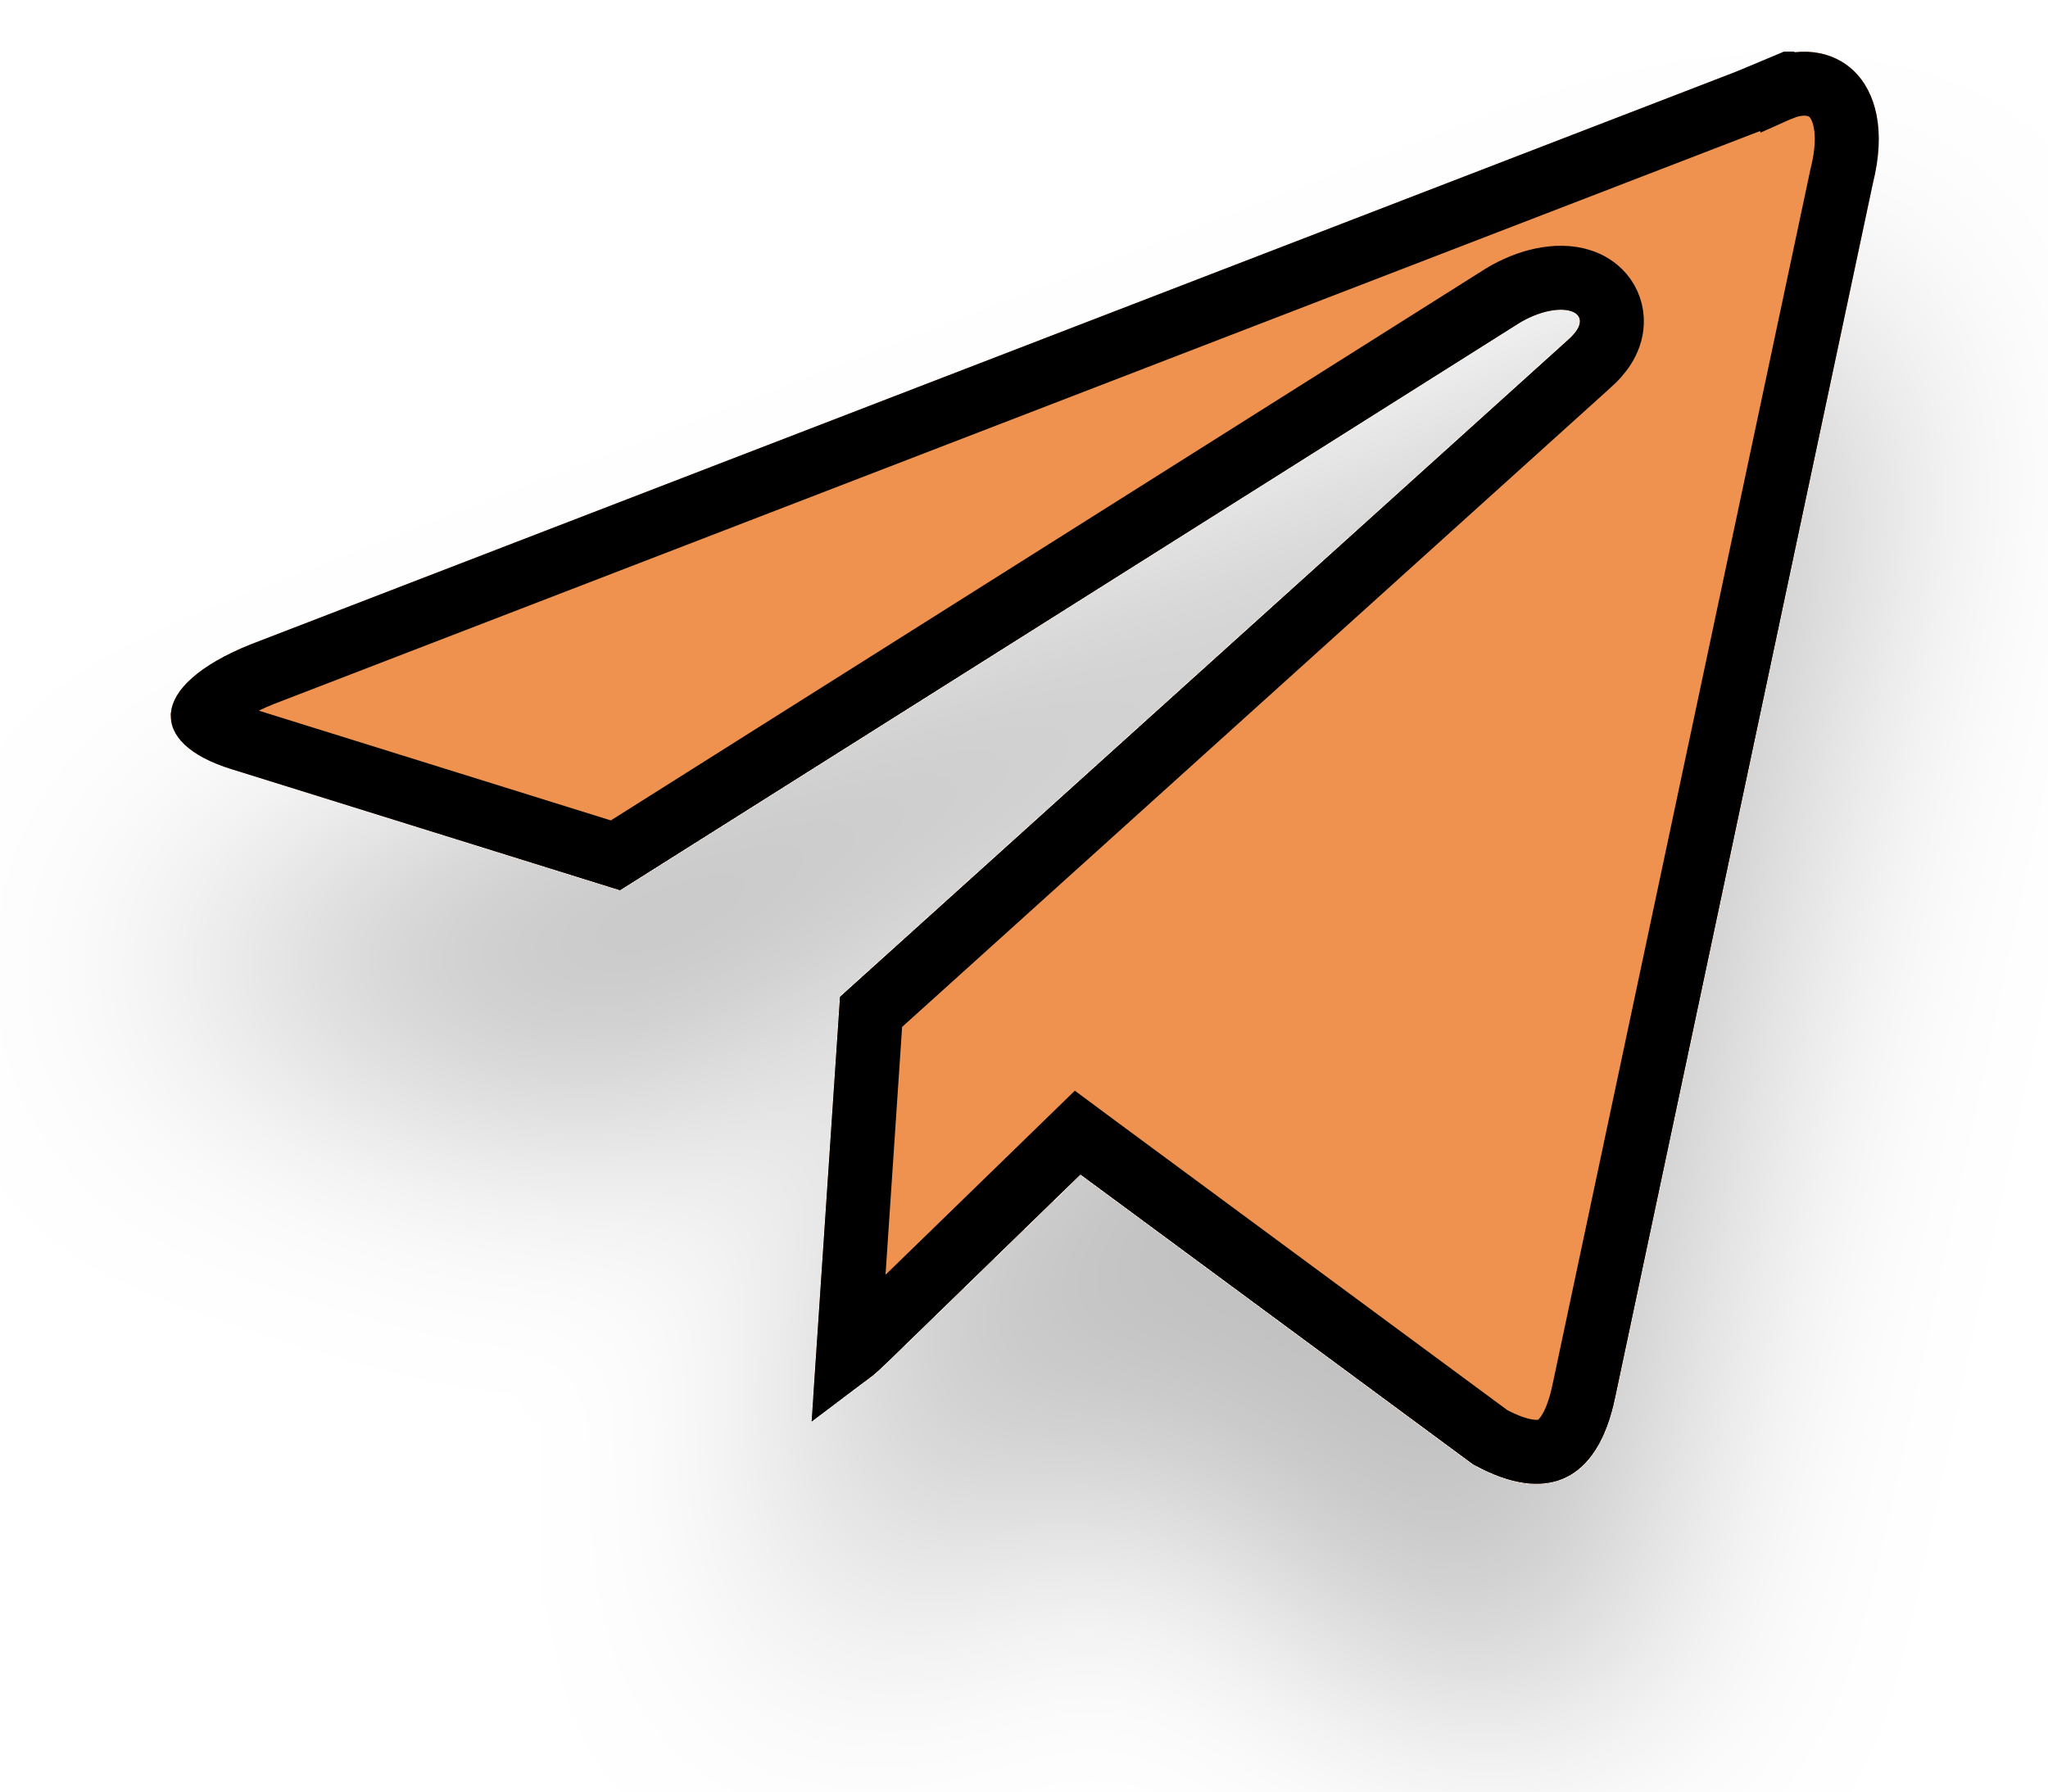
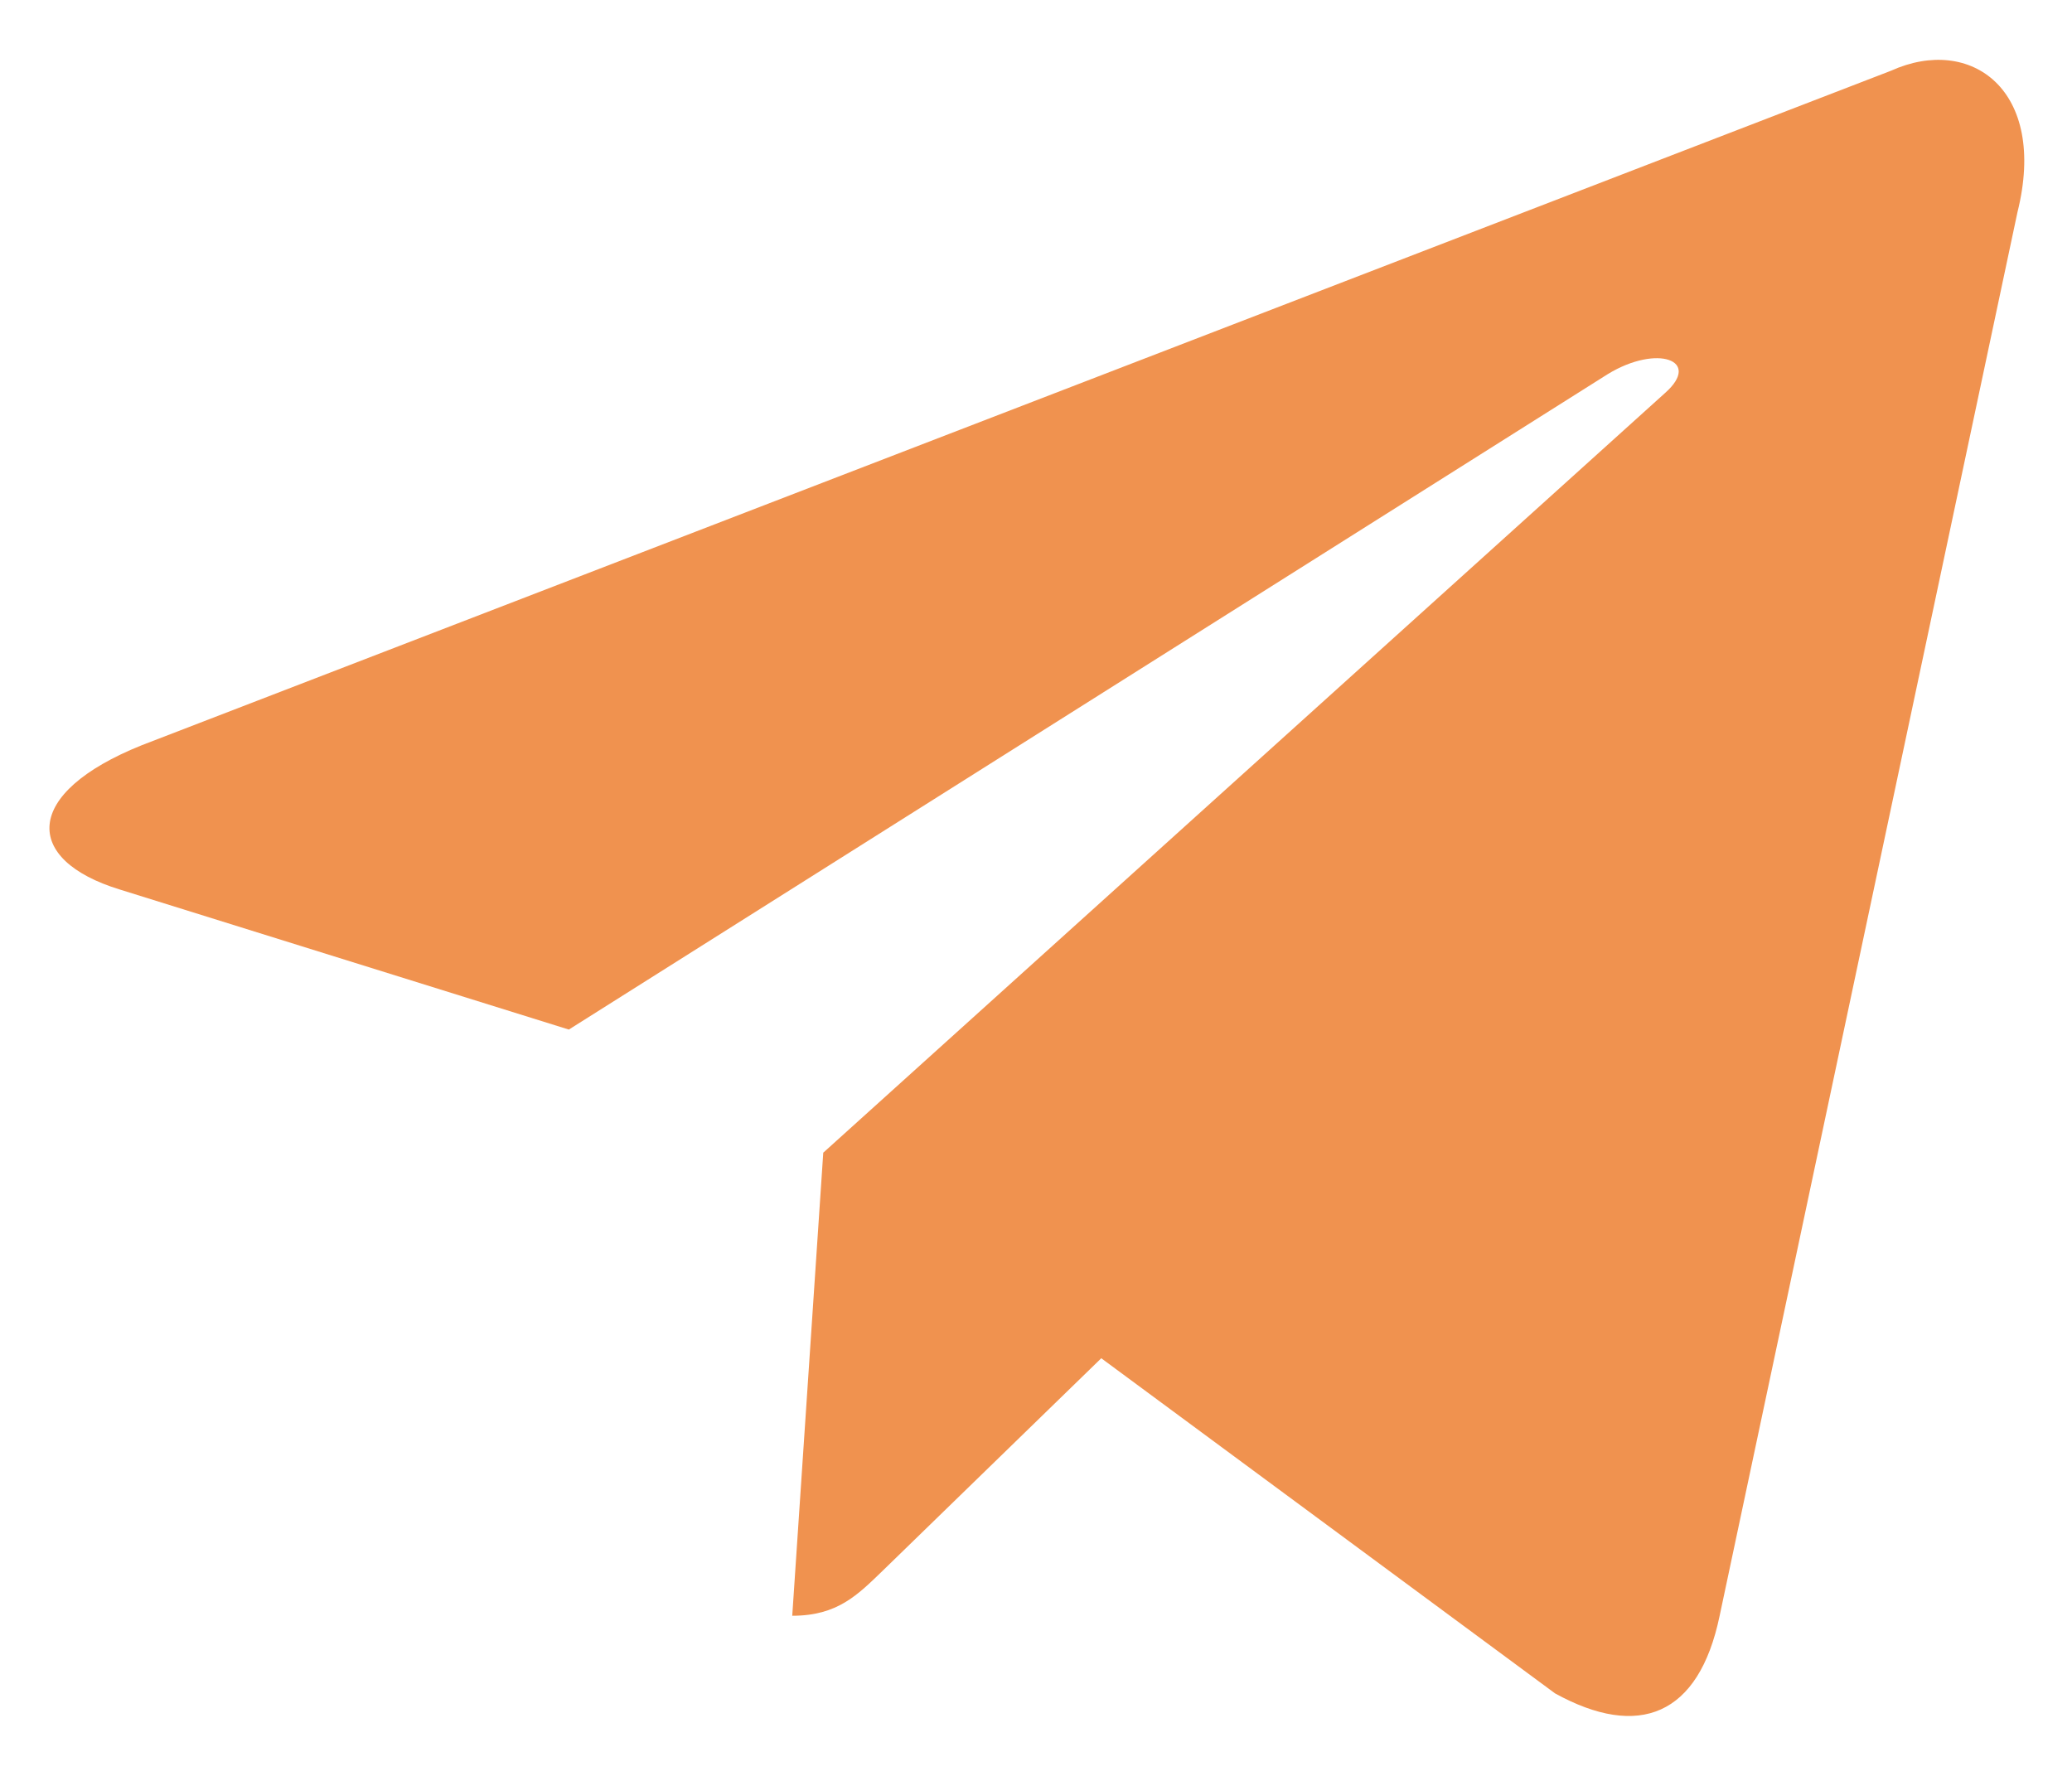
- <svg xmlns="http://www.w3.org/2000/svg" width="32" height="28" viewBox="0 0 32 28" fill="none">
-   <g filter="url(#filter0_d_537_124)">
-     <path d="M27.554 0.956L3.914 10.072C2.301 10.72 2.31 11.62 3.618 12.021L9.687 13.914L23.73 5.054C24.394 4.65 25.001 4.868 24.502 5.31L13.125 15.578H13.122L13.125 15.58L12.706 21.836C13.319 21.836 13.59 21.554 13.934 21.222L16.882 18.356L23.014 22.885C24.145 23.508 24.957 23.188 25.238 21.838L29.263 2.868C29.675 1.216 28.633 0.468 27.554 0.956V0.956Z" fill="#F0924F" />
-     <path d="M27.554 0.956L27.76 1.411C28.159 1.231 28.457 1.311 28.62 1.469C28.791 1.633 28.959 2.022 28.778 2.747L28.776 2.755L28.774 2.764L24.749 21.735L24.749 21.736C24.622 22.344 24.406 22.57 24.239 22.645C24.073 22.72 23.775 22.727 23.284 22.462L17.179 17.954L16.838 17.701L16.534 17.997L13.587 20.863L13.585 20.864L13.575 20.875C13.439 21.006 13.344 21.097 13.252 21.166L13.61 15.814L24.834 5.684C24.835 5.684 24.835 5.683 24.836 5.683C24.988 5.547 25.174 5.332 25.185 5.046C25.191 4.885 25.138 4.73 25.035 4.607C24.938 4.492 24.818 4.427 24.715 4.392C24.514 4.323 24.293 4.332 24.099 4.372C23.896 4.414 23.681 4.499 23.47 4.627L23.47 4.627L23.463 4.632L9.616 13.368L3.767 11.544L3.765 11.543C3.48 11.456 3.313 11.354 3.229 11.275C3.189 11.237 3.175 11.211 3.171 11.201C3.168 11.194 3.168 11.191 3.168 11.189L3.168 11.189C3.169 11.181 3.182 11.102 3.335 10.968C3.483 10.837 3.728 10.685 4.097 10.537L27.734 1.422L27.554 0.956Z" stroke="black" />
-   </g>
-   <defs>
-     <filter id="filter0_d_537_124" x="-1.332" y="0.809" width="34.688" height="30.382" filterUnits="userSpaceOnUse" color-interpolation-filters="sRGB">
-       <feFlood flood-opacity="0" result="BackgroundImageFix" />
-       <feColorMatrix in="SourceAlpha" type="matrix" values="0 0 0 0 0 0 0 0 0 0 0 0 0 0 0 0 0 0 127 0" result="hardAlpha" />
-       <feOffset dy="4" />
-       <feGaussianBlur stdDeviation="2" />
-       <feComposite in2="hardAlpha" operator="out" />
-       <feColorMatrix type="matrix" values="0 0 0 0 0 0 0 0 0 0 0 0 0 0 0 0 0 0 0.25 0" />
-       <feBlend mode="normal" in2="BackgroundImageFix" result="effect1_dropShadow_537_124" />
-       <feBlend mode="normal" in="SourceGraphic" in2="effect1_dropShadow_537_124" result="shape" />
-     </filter>
-   </defs>
+ <svg xmlns="http://www.w3.org/2000/svg" width="28" height="24" viewBox="0 0 28 24" fill="none">
+   <path d="M25.554 0.956L1.914 10.072C0.301 10.72 0.31 11.62 1.618 12.021L7.687 13.914L21.73 5.054C22.394 4.65 23.001 4.868 22.502 5.31L11.125 15.578H11.122L11.125 15.58L10.706 21.836C11.319 21.836 11.59 21.554 11.934 21.222L14.882 18.356L21.014 22.885C22.145 23.508 22.957 23.188 23.238 21.838L27.263 2.868C27.675 1.216 26.633 0.468 25.554 0.956V0.956Z" fill="#F0924F" />
</svg>
